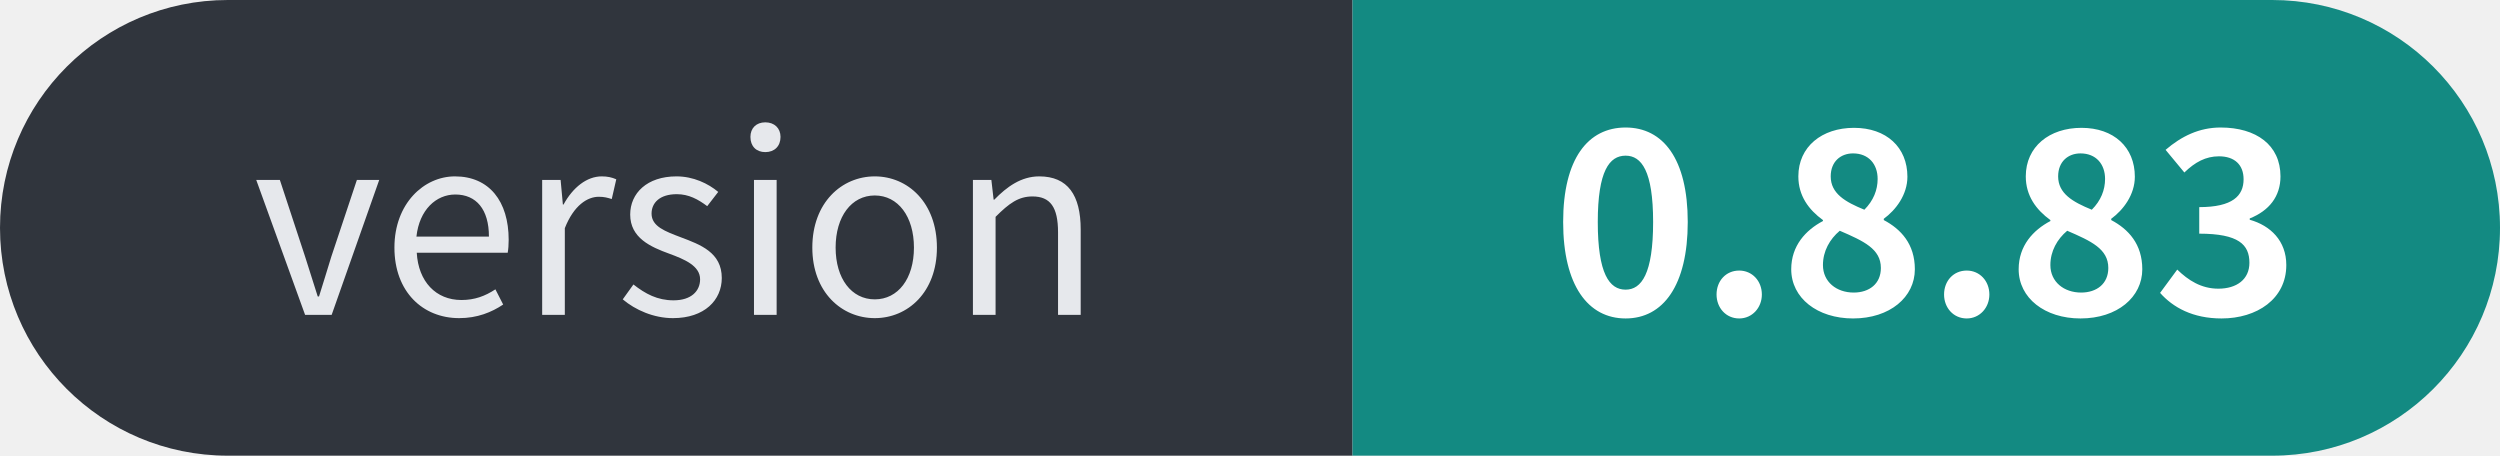
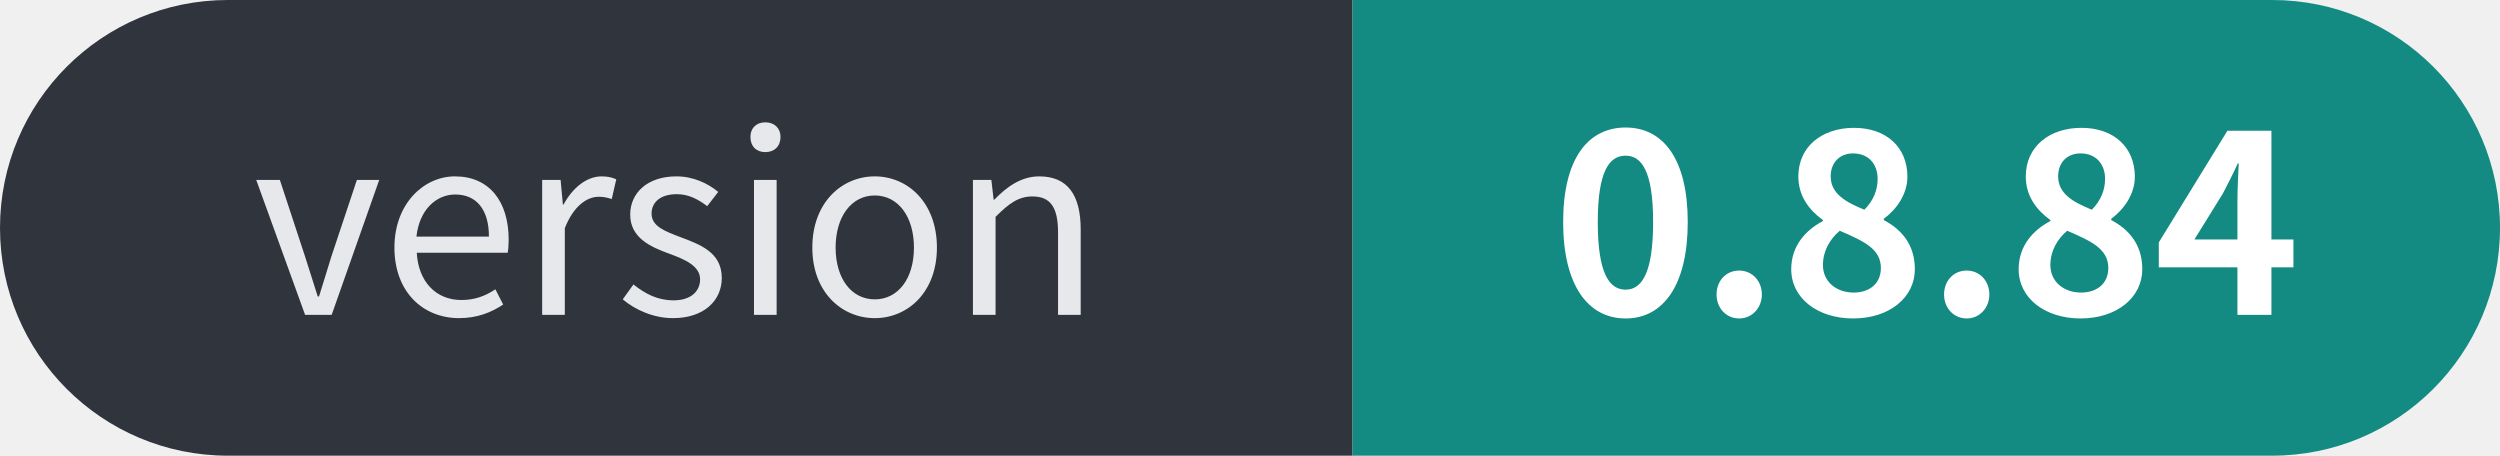
- <svg xmlns="http://www.w3.org/2000/svg" viewBox="0 0 120.7 22" width="120.7" height="22" font-family="'Segoe UI Variable Text','Segoe UI',-apple-system,BlinkMacSystemFont,'PingFang SC','Microsoft YaHei','Noto Sans CJK SC',sans-serif" role="img" aria-label="version: 0.8.83">
+ <svg xmlns="http://www.w3.org/2000/svg" viewBox="0 0 120.7 22" width="120.7" height="22" font-family="'Segoe UI Variable Text','Segoe UI',-apple-system,BlinkMacSystemFont,'PingFang SC','Microsoft YaHei','Noto Sans CJK SC',sans-serif" role="img" aria-label="version: 0.8.84">
  <clipPath id="b">
    <rect width="120.7" height="22" rx="11" />
  </clipPath>
  <g clip-path="url(#b)">
    <rect width="65.3" height="22" fill="#30353D" />
    <rect x="65.3" width="55.4" height="22" fill="#138A82" />
  </g>
  <text x="32.7" y="15.2" font-size="12" font-weight="400" fill="#E6E8EC" text-anchor="middle">version</text>
-   <text x="93.0" y="15.2" font-size="12" font-weight="600" fill="#FFFFFF" text-anchor="middle">0.8.83</text>
+   <text x="93.0" y="15.2" font-size="12" font-weight="600" fill="#FFFFFF" text-anchor="middle">0.8.84</text>
</svg>
